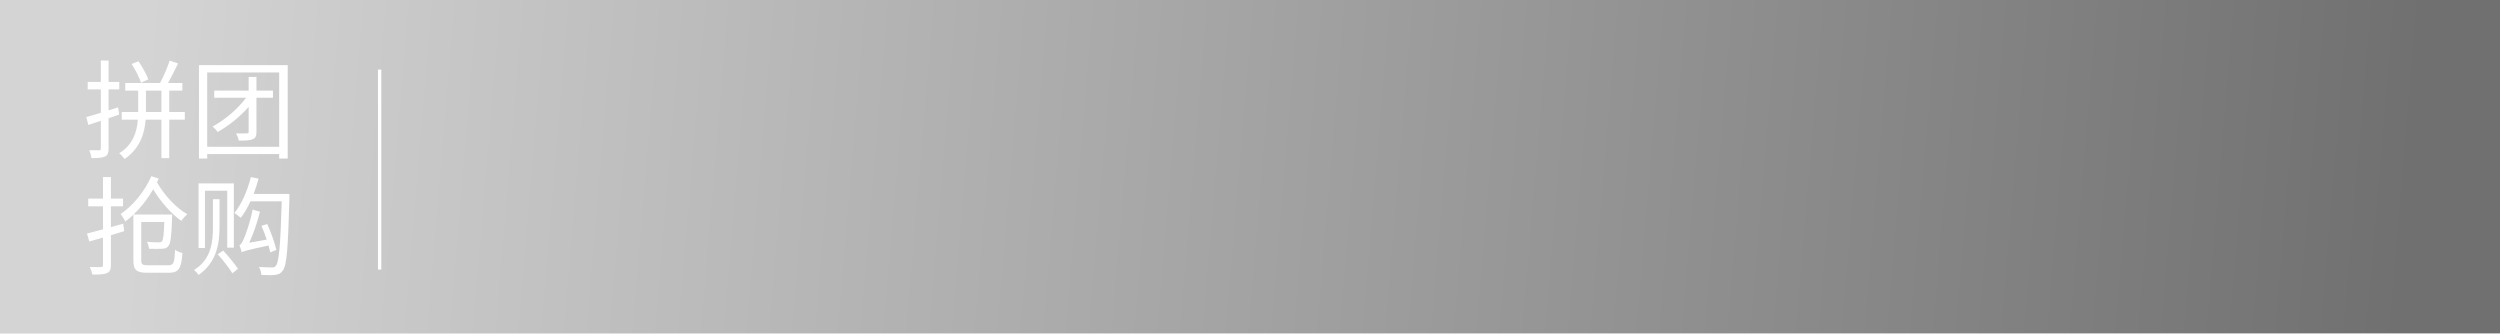
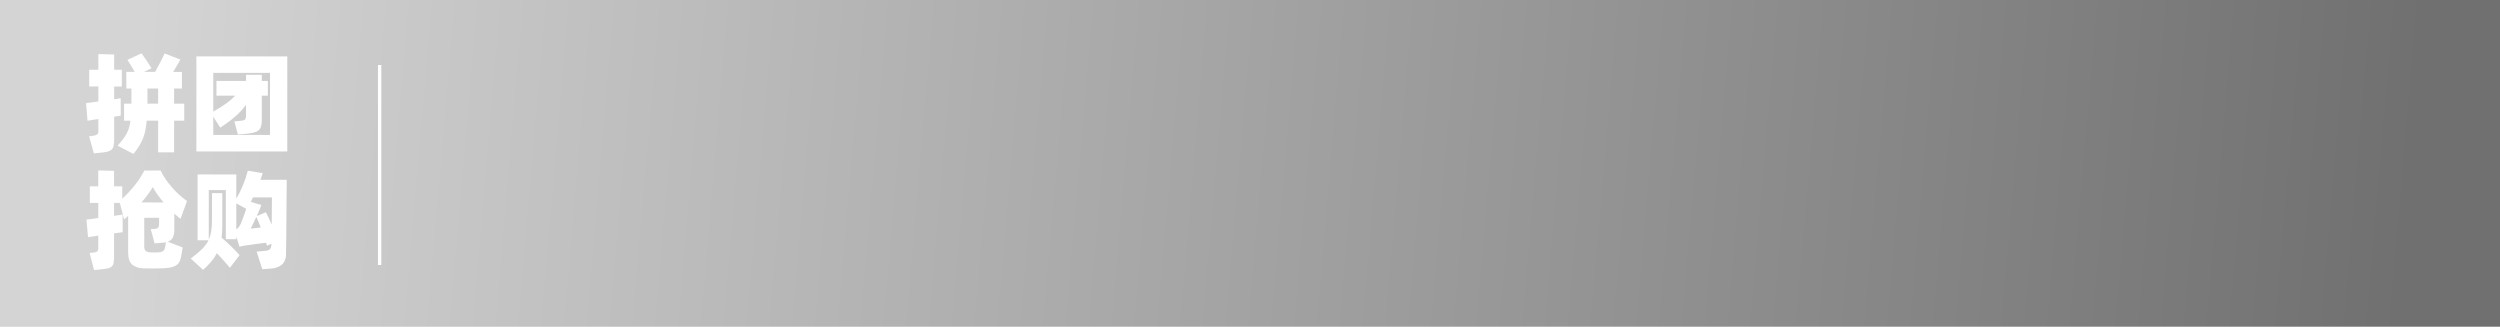
- <svg xmlns="http://www.w3.org/2000/svg" width="750" height="100" viewBox="0 0 750 100">
+ <svg xmlns="http://www.w3.org/2000/svg" width="750" height="98" viewBox="0 0 750 98">
  <defs>
-     <style>
-       .cls-1 {
-         fill: url(#linear-gradient);
-       }
- 
-       .cls-2 {
-         fill: #fff;
-         font-size: 32px;
-         font-family: Alibaba-PuHuiTi-H, Alibaba PuHuiTi;
-       }
- 
-       .cls-3 {
-         fill: none;
-         stroke: #fff;
-       }
-     </style>
    <linearGradient id="linear-gradient" x1="0.056" y1="0.568" x2="0.961" y2="0.578" gradientUnits="objectBoundingBox">
      <stop offset="0" stop-color="#d4d4d4" />
      <stop offset="1" stop-color="#707070" />
    </linearGradient>
  </defs>
-   <g id="组_4962" data-name="组 4962" transform="translate(0 -831)">
-     <rect id="矩形_1961" data-name="矩形 1961" class="cls-1" width="750" height="100" transform="translate(0 831)" />
-     <text id="拼团_抢购" data-name="拼团 抢购" class="cls-2" transform="translate(25 876)">
-       <tspan x="0" y="0">拼团</tspan>
-       <tspan x="0" y="35">抢购</tspan>
-     </text>
-     <path id="路径_6838" data-name="路径 6838" class="cls-3" d="M3078.891,911.869v60" transform="translate(-2965 -60)" />
+   <g id="组_4961" data-name="组 4961" transform="translate(0 -831)">
+     <rect id="矩形_1961" data-name="矩形 1961" width="750" height="98" transform="translate(0 831)" fill="url(#linear-gradient)" />
+     <path id="路径_20611" data-name="路径 20611" d="M30.272-6.048h-3.04v9.5h-4.8v-9.5H19.008a28.453,28.453,0,0,1-.432,3.056,13.039,13.039,0,0,1-.752,2.464,14.825,14.825,0,0,1-1.152,2.192A27.775,27.775,0,0,1,15.04,3.936L10.3,1.472q.928-1.056,1.584-1.92a13.171,13.171,0,0,0,1.12-1.728,8.626,8.626,0,0,0,.72-1.792,16.276,16.276,0,0,0,.416-2.08h-1.92v-5.088h2.208V-15.68H12.9v-4.992h2.5q-.512-.928-1.12-1.936t-1.056-1.68l4.256-1.952q.32.448.72,1.04t.816,1.216q.416.624.784,1.2t.656.992l-2.272,1.12h3.36q.832-1.472,1.584-2.944t1.264-2.592l4.736,1.856q-.448.736-.992,1.7t-1.184,1.984h2.624v4.992H27.232v4.544h3.04ZM9.248-7.232V-.384A8.168,8.168,0,0,1,9.056,1.6a2.081,2.081,0,0,1-.688,1.136,3.155,3.155,0,0,1-1.376.576q-.88.176-2.224.3l-1.6.16-1.44-5.12L2.88-1.5a2.953,2.953,0,0,0,1.2-.368,1.211,1.211,0,0,0,.432-1.1V-6.528q-.96.16-1.808.272t-1.456.24L.832-11.3q.768-.1,1.712-.224t1.968-.288v-4.48H1.76v-5.024H4.512v-4.7l4.736.128v4.576h2.3v5.024h-2.3v3.84q.544-.1,1.024-.176t.928-.144l.032,5.216Zm13.184-3.9V-15.68h-3.2v4.544ZM61.184-25.312V3.2H33.92V-25.312ZM56-20.384H38.976V-8.768a38,38,0,0,0,3.68-2.288,19.671,19.671,0,0,0,2.912-2.48H39.936v-4.416H48.8v-1.856h4.736v1.856H55.36v4.416H53.536v7.36a6.486,6.486,0,0,1-.224,1.856,2.443,2.443,0,0,1-.752,1.184,3.468,3.468,0,0,1-1.408.672,14.984,14.984,0,0,1-2.192.352l-2.592.224L45.312-5.824,47.3-6.016A2.113,2.113,0,0,0,48.512-6.4,1.73,1.73,0,0,0,48.8-7.584v-3.2A18.293,18.293,0,0,1,47.248-8.9a24.057,24.057,0,0,1-1.76,1.68Q44.544-6.4,43.456-5.6T41.088-3.936l-2.112-3.3V-1.76H56ZM27.3,26.392A6.131,6.131,0,0,1,26.864,29a2.541,2.541,0,0,1-1.552,1.264l4.48,1.728q-.128.864-.24,1.52t-.3,1.584a4.42,4.42,0,0,1-.576,1.456,2.845,2.845,0,0,1-1.072.96,5.684,5.684,0,0,1-1.728.544,17.632,17.632,0,0,1-2.512.208q-2.592.064-5.184,0a5.46,5.46,0,0,1-3.52-1.12q-1.216-1.056-1.216-3.68V22.52l-.592.528q-.3.272-.624.528l-1.28-4.928H9.216V22.52q1.472-.192,2.56-.384l.032,5.28-2.592.352v6.816a11.818,11.818,0,0,1-.128,1.968,2.016,2.016,0,0,1-.56,1.136A2.517,2.517,0,0,1,7.3,38.28a18.673,18.673,0,0,1-2.176.3l-1.92.192-1.312-5.12,1.344-.16a1.572,1.572,0,0,0,1.008-.384,1.846,1.846,0,0,0,.24-1.12V28.44l-3.072.48-.48-5.28,1.68-.208q.912-.112,1.872-.272V18.648H1.952V13.656H4.48V8.888l4.736.128v4.64H11.68v3.712a36.574,36.574,0,0,0,3.648-3.888A25.338,25.338,0,0,0,18.3,8.92h4.9a16.434,16.434,0,0,0,1.456,2.56,28.048,28.048,0,0,0,1.92,2.48,25.946,25.946,0,0,0,2.208,2.256,23.244,23.244,0,0,0,2.32,1.856l-1.952,5.344q-.9-.7-1.856-1.568Zm-3.232-7.9q-.928-1.12-1.76-2.272a21.254,21.254,0,0,1-1.472-2.336Q20.1,15.1,19.264,16.232T17.44,18.488Zm.416,13.664a7.5,7.5,0,0,0,.176-.912q.048-.4.112-.816a4.071,4.071,0,0,1-.56.1q-.3.032-.656.064l-2.176.192-1.152-4.288,1.088-.064a1.585,1.585,0,0,0,1.152-.4,1.918,1.918,0,0,0,.256-1.136V23.1H18.272v8.48a1.881,1.881,0,0,0,.432,1.456,2.567,2.567,0,0,0,1.488.432,19.616,19.616,0,0,0,2.24,0,3.1,3.1,0,0,0,1.456-.352A1.514,1.514,0,0,0,24.48,32.152ZM61.024,11.7q-.032,3.424-.064,6.816t-.048,6.368q-.016,2.976-.048,5.328t-.064,3.7a4.234,4.234,0,0,1-1.232,3.264,5.6,5.6,0,0,1-3.28,1.152l-2.624.192L52,33.24l2.24-.192a5.582,5.582,0,0,0,.976-.128,1.514,1.514,0,0,0,.656-.32,1.47,1.47,0,0,0,.4-.624,3.9,3.9,0,0,0,.176-1.1L55.1,31.48l-.288-.9q-.48.064-1.2.144t-1.488.192l-1.52.224q-.752.112-1.3.176-.64.064-1.248.176t-1.216.272l-.96-3.1v.864H42.752V14.776h-5.12v14.88a10.242,10.242,0,0,0,.736-2.56,21.485,21.485,0,0,0,.224-3.328V15.7h3.1v9.568q0,1.056-.048,2a17.565,17.565,0,0,1-.176,1.776q.672.544,1.44,1.264t1.52,1.44q.752.72,1.392,1.392T46.88,34.3L43.968,38.1q-.736-.928-1.792-2.1T40.064,33.72a12.966,12.966,0,0,1-1.68,2.5,27.871,27.871,0,0,1-2.448,2.5L32.224,35.32a33.291,33.291,0,0,0,3.3-2.752,10.114,10.114,0,0,0,2.016-2.72H34.272V10.1H45.888v7.264a30.865,30.865,0,0,0,2-4.032,32.066,32.066,0,0,0,1.456-4.352l4.48.736-.7,1.984ZM50.88,16.984q-.16.352-.32.688t-.32.656l3.168.928q-.224.64-.576,1.5t-.8,1.824l2.72-1.152q.352.608.816,1.584t.944,2.1l.064-8.128Zm-4.992,9.6a3.891,3.891,0,0,0,.8-.768,4.679,4.679,0,0,0,.64-1.184q.384-.928.784-2.016t.752-2.208l-2.976-1.632Zm4.32-.224q.736-.1,1.552-.192t1.456-.16q-.352-.928-.688-1.744T51.9,22.808q-.416.9-.848,1.808T50.208,26.36Z" transform="translate(25 873.24)" fill="#fff" />
+     <path id="路径_6838" data-name="路径 6838" d="M3078.891,911.869v60" transform="translate(-2965 -61.37)" fill="none" stroke="#fff" stroke-width="1" />
  </g>
</svg>
